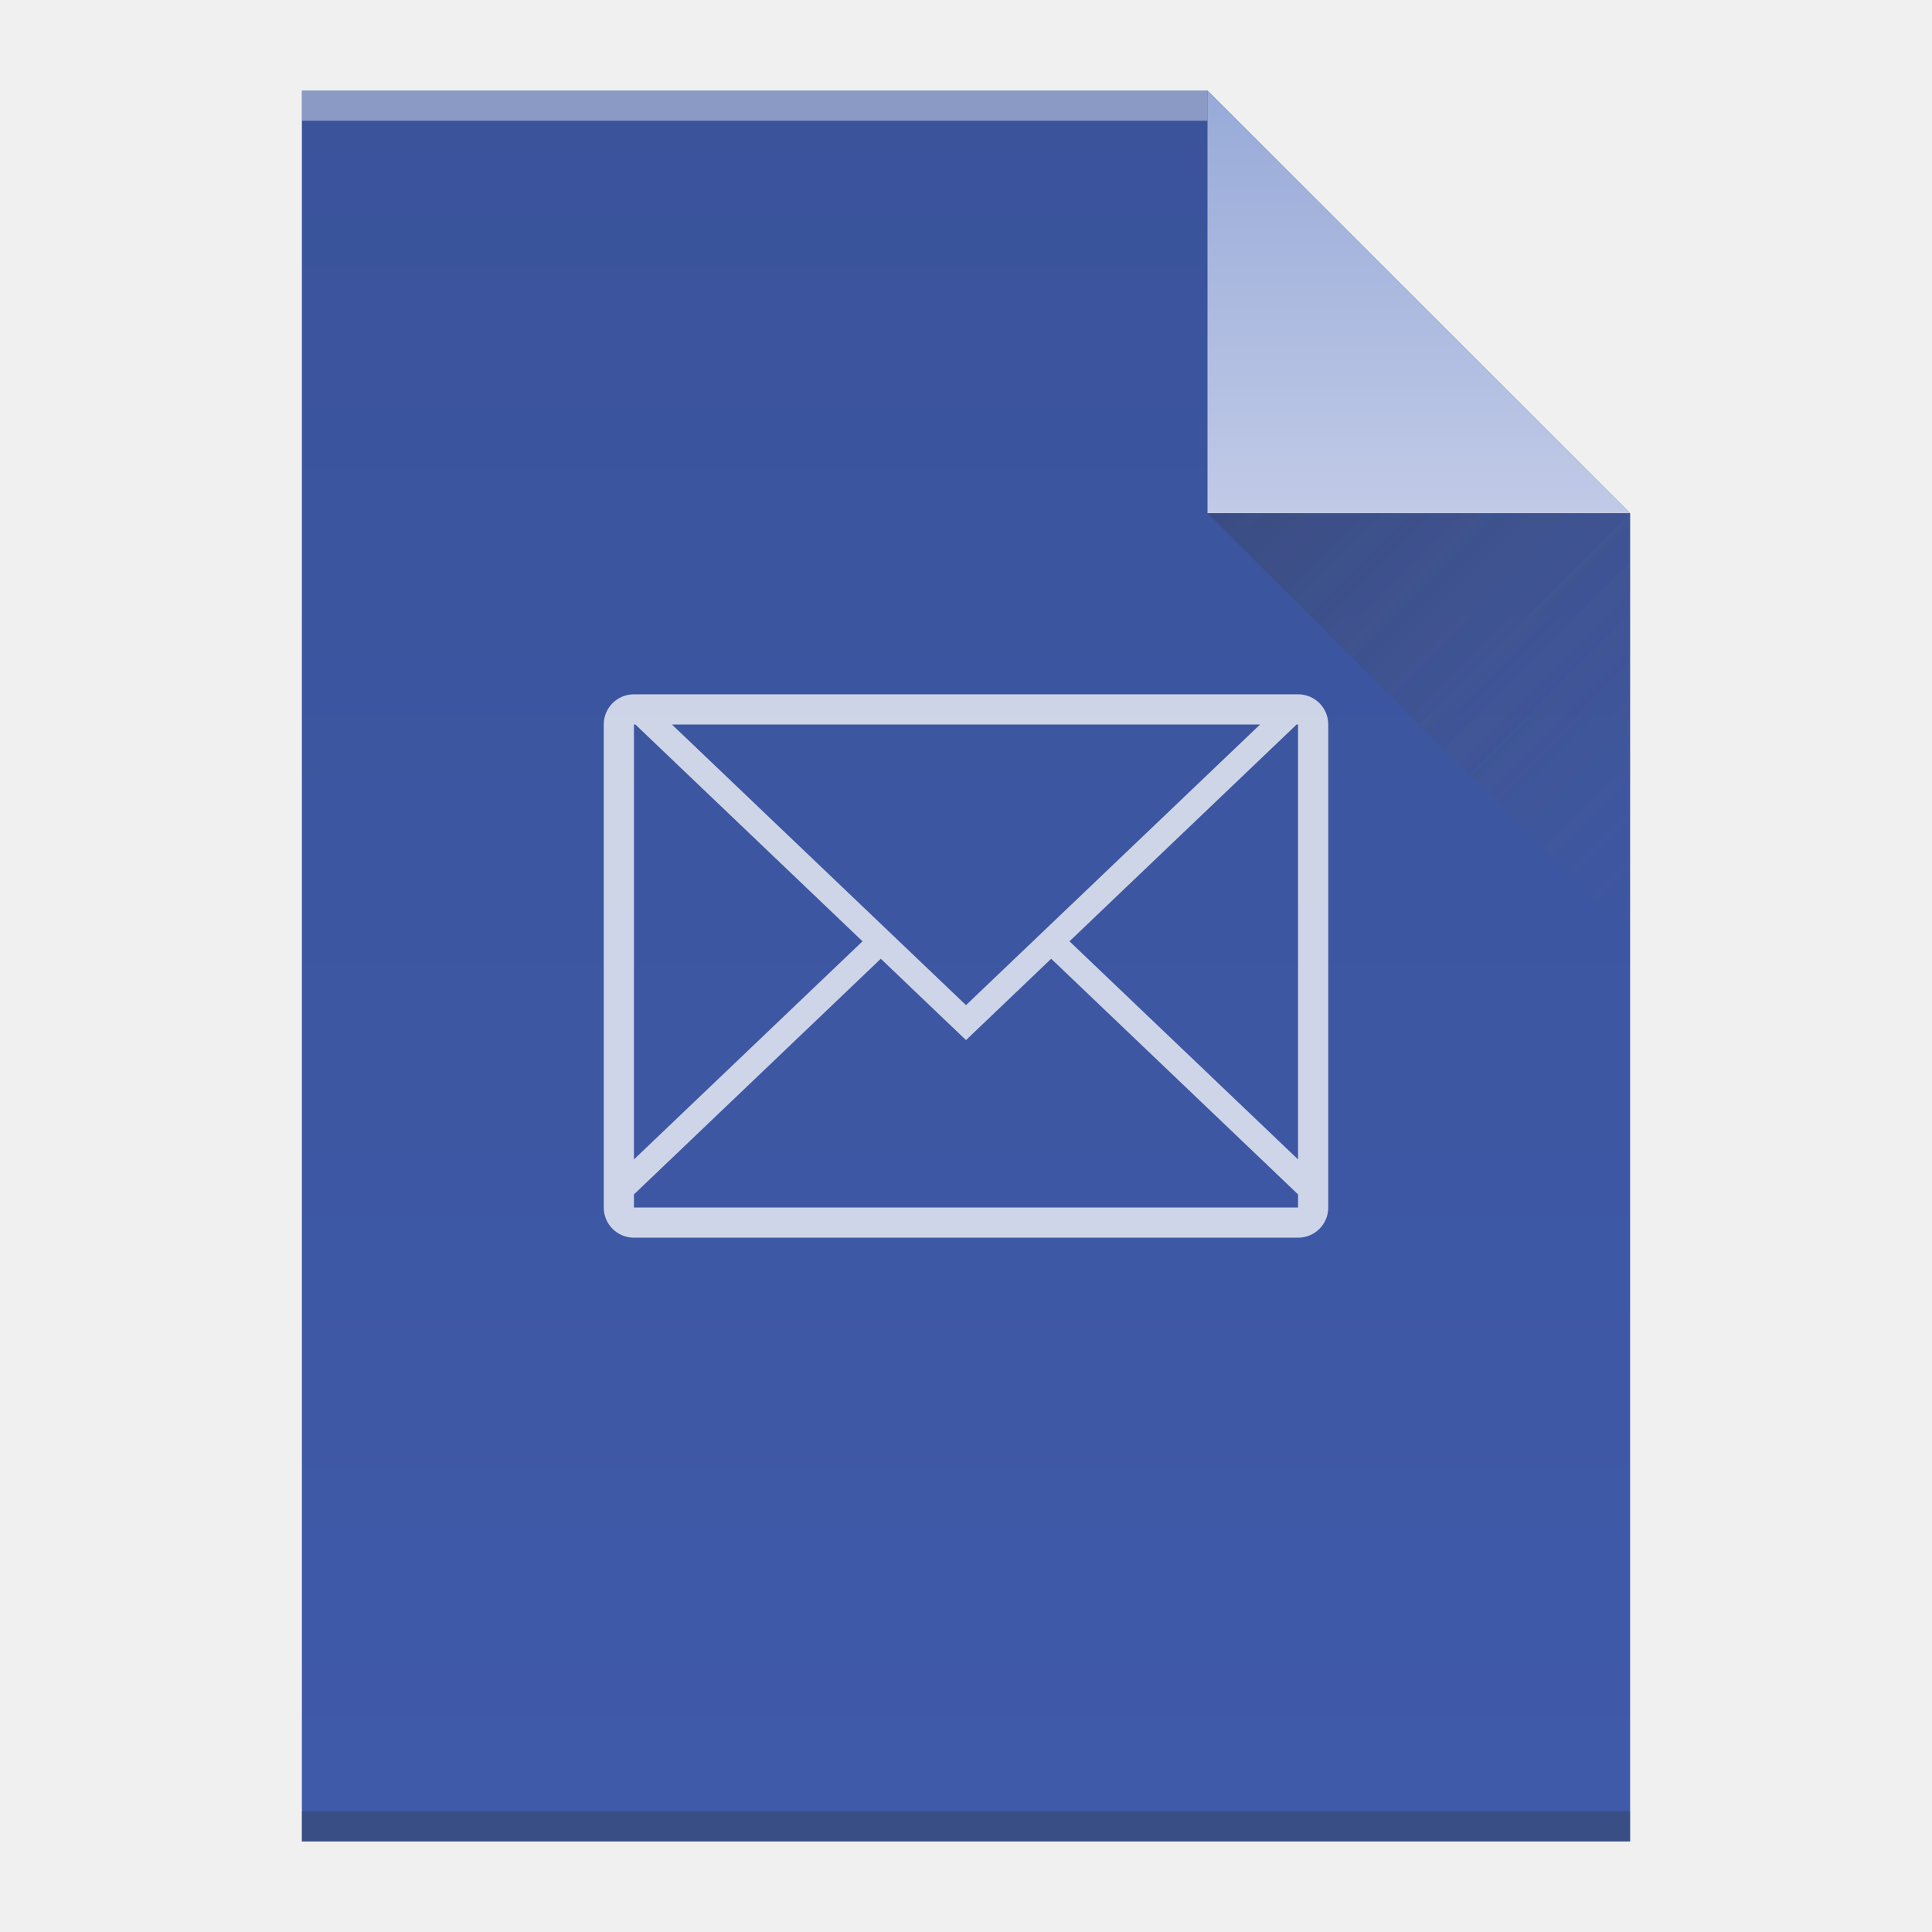
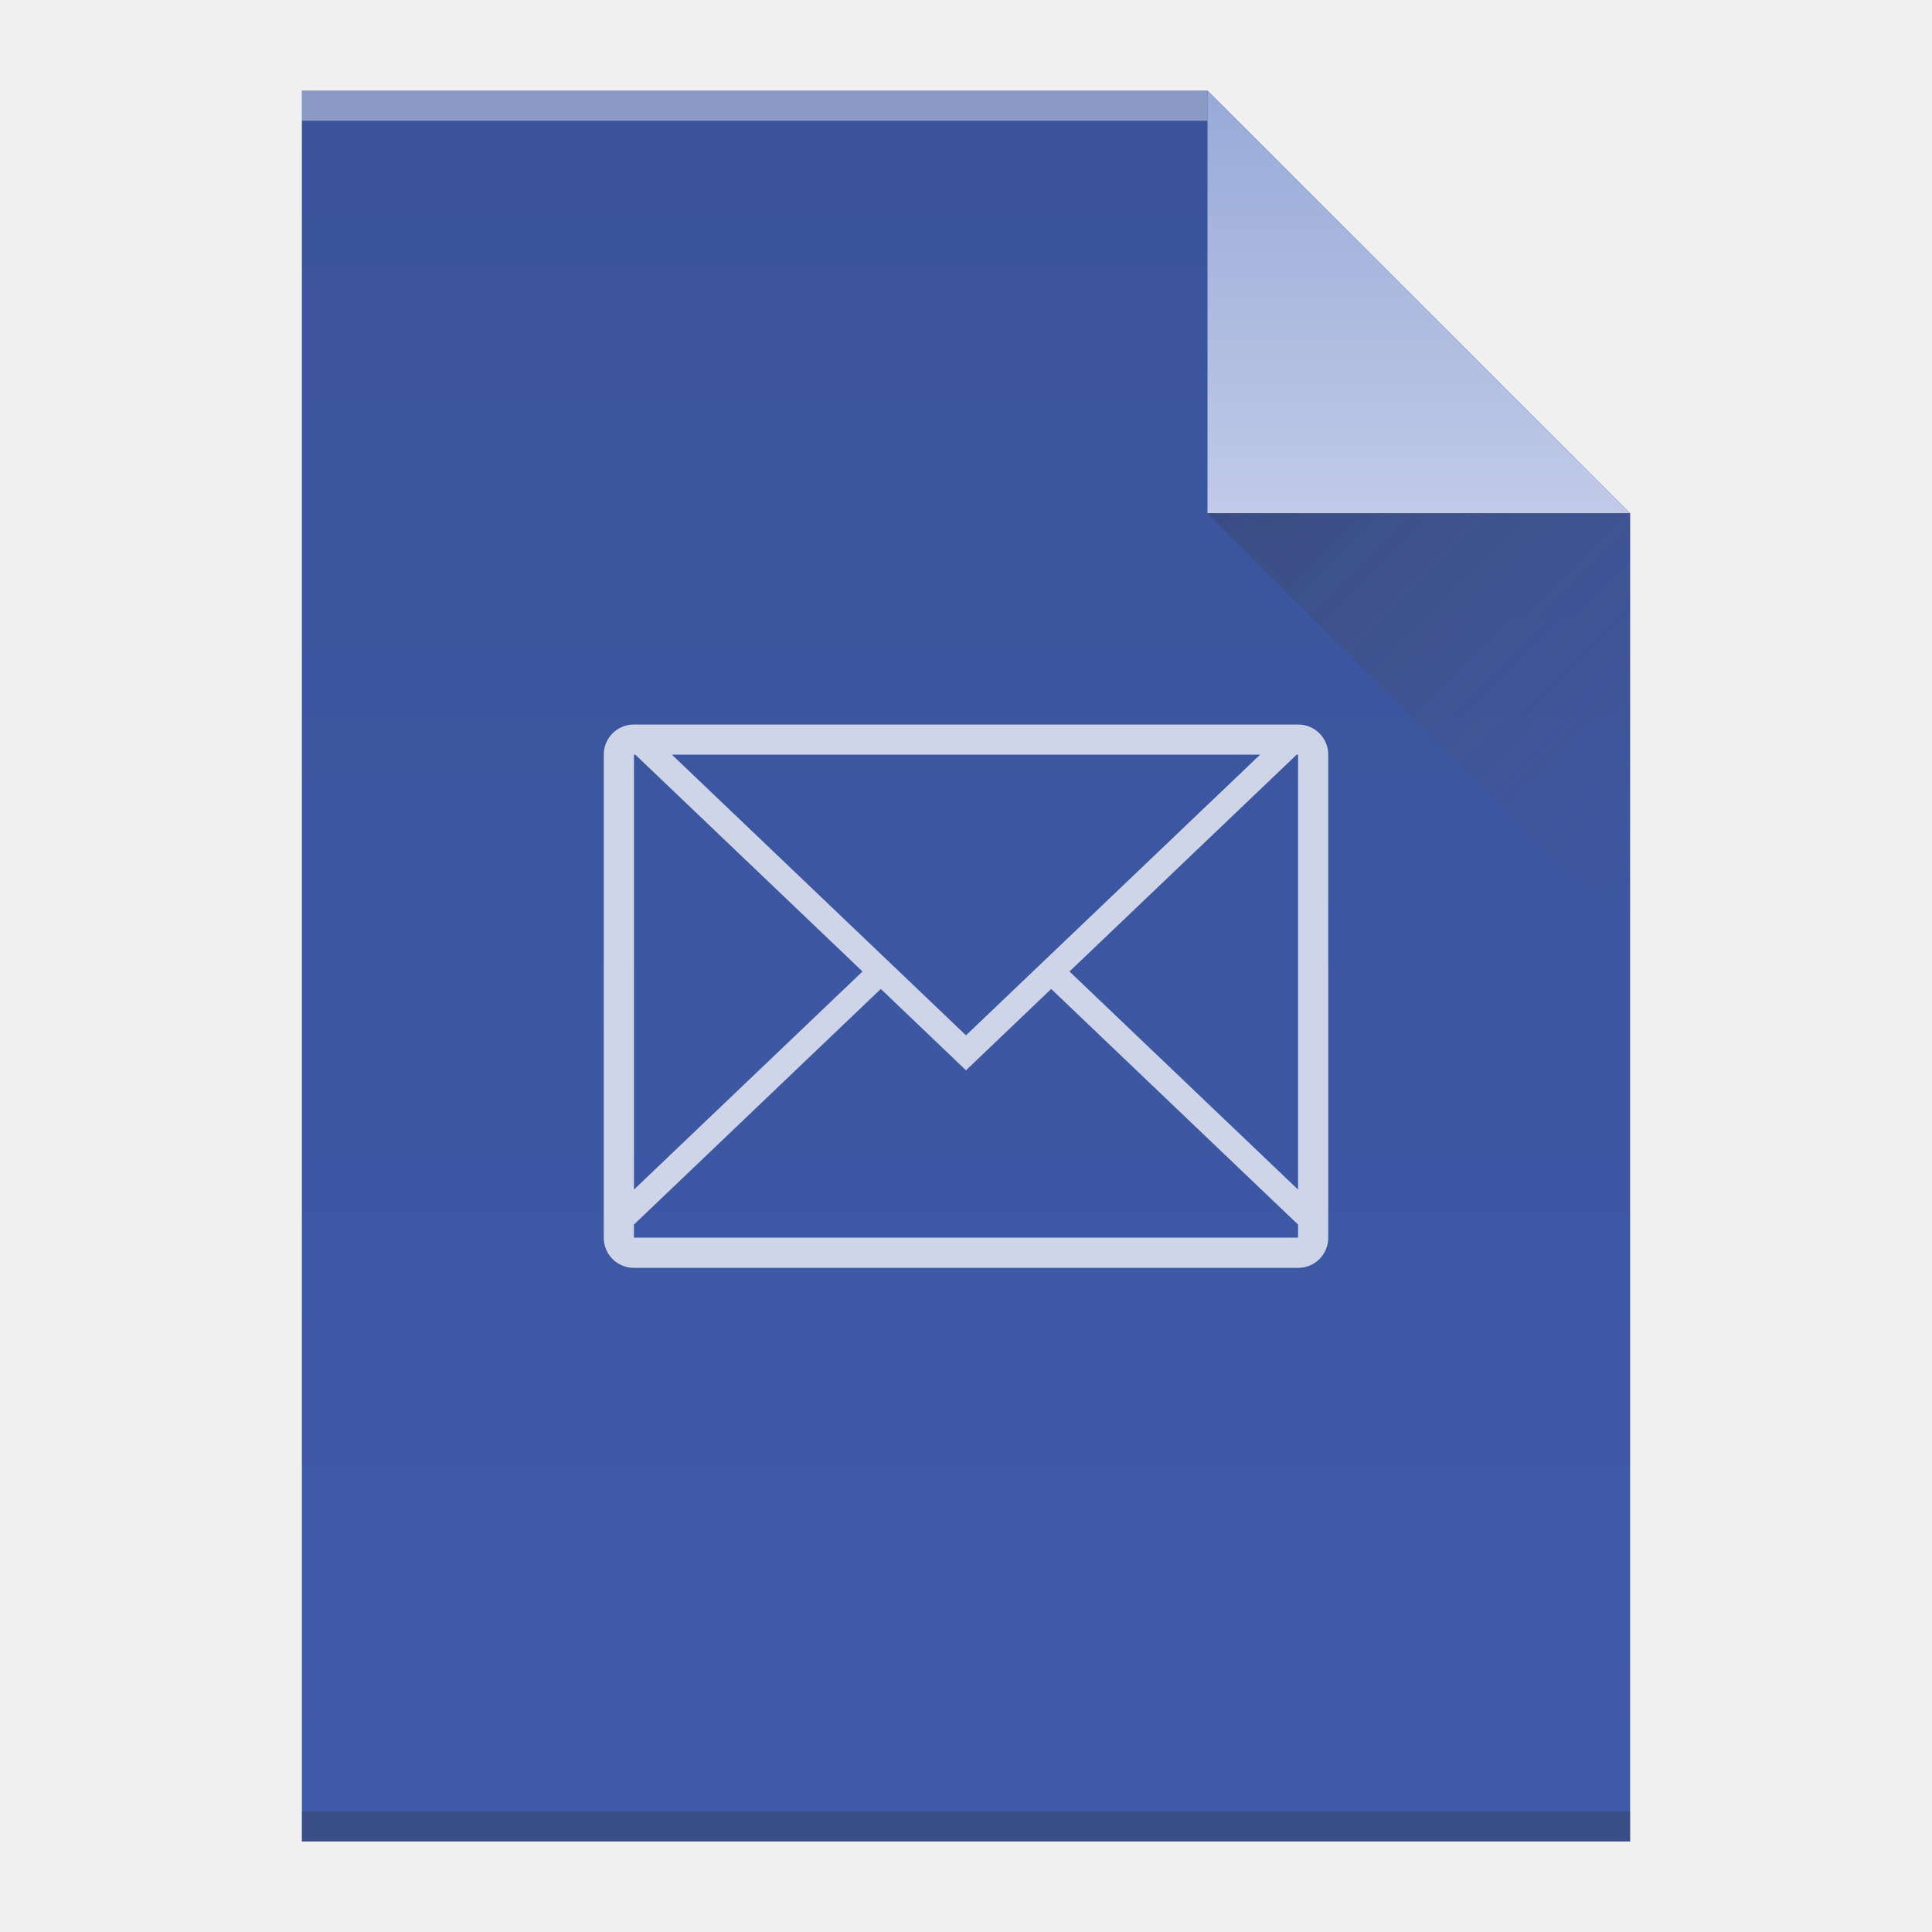
<svg xmlns="http://www.w3.org/2000/svg" xmlns:xlink="http://www.w3.org/1999/xlink" viewBox="0 0 64 64" id="svg2" version="1.1" width="64" height="64">
  <defs id="defs4">
    <linearGradient id="linearGradient4410">
      <stop style="stop-color:#383e51;stop-opacity:1" offset="0" id="stop4412" />
      <stop style="stop-color:#655c6f;stop-opacity:0" offset="1" id="stop4414" />
    </linearGradient>
    <linearGradient id="linearGradient4351-8">
      <stop id="stop4353-9" offset="0" style="stop-color:#97aad8;stop-opacity:1" />
      <stop id="stop4355-7" offset="1" style="stop-color:#c1cae7;stop-opacity:1" />
    </linearGradient>
    <linearGradient id="linearGradient4300-2">
      <stop style="stop-color:#3a539b;stop-opacity:1" offset="0" id="stop4302-4" />
      <stop style="stop-color:#3f5aa9;stop-opacity:1" offset="1" id="stop4304-1" />
    </linearGradient>
    <linearGradient xlink:href="#linearGradient4300-2" id="linearGradient4306-5" y1="61" y2="3" x2="0" gradientUnits="userSpaceOnUse" gradientTransform="matrix(1,0,0,-1,0,64)" />
    <linearGradient xlink:href="#linearGradient4351-8" id="linearGradient4357-8" y1="61" y2="47" x2="0" gradientUnits="userSpaceOnUse" gradientTransform="matrix(1,0,0,-1,0,64)" />
    <linearGradient xlink:href="#linearGradient4410" id="linearGradient4427-5" y1="17" x1="40" y2="31" x2="54" gradientUnits="userSpaceOnUse" />
    <linearGradient xlink:href="#linearGradient4410" id="linearGradient4427-5-3" y1="17" x1="40" y2="31" x2="54" gradientUnits="userSpaceOnUse" />
  </defs>
  <path style="fill:url(#linearGradient4306-5);fill-opacity:1.0" id="rect3500-9" d="m 10,61 0,-58 30,0 14,14 0,30 0,14 -14,0 -30,0 z" />
  <rect width="30" x="10" y="-4" height="1" style="fill:#ffffff;fill-opacity:0.412" id="rect4169-2" transform="scale(1,-1)" />
  <rect width="44" x="10" y="-61" height="1" style="fill:#2e3132;fill-opacity:0.294" id="rect4236-8" transform="scale(1,-1)" />
  <path style="fill:url(#linearGradient4357-8);fill-opacity:1.0;fill-rule:evenodd" id="path4314-9" d="M 54,17 40,3 40,17 Z" />
  <path style="opacity:0.2;fill:url(#linearGradient4427-5);fill-rule:evenodd" id="path4320-7" d="M 40,17 54,31 54,17 Z" />
  <path style="opacity:0.2;fill:url(#linearGradient4427-5-3);fill-rule:evenodd" id="path4320-7-5" d="M 40,17 54,31 54,17 Z" />
-   <path style="color:#000000;color-interpolation:sRGB;color-interpolation-filters:linearRGB;fill:#ffffff;color-rendering:auto;image-rendering:auto;shape-rendering:auto;text-rendering:auto;opacity:0.75" d="M 21 23 C 20.446 23 20 23.446 20 24 L 20 40 C 20 40.554 20.446 41 21 41 L 43 41 C 43.554 41 44 40.554 44 40 L 44 24 C 44 23.446 43.554 23 43 23 L 21 23 z M 21 24 L 21.047 24 L 28.572 31.182 L 21 38.408 L 21 24 z M 22.258 24 L 41.742 24 L 32 33.297 L 22.258 24 z M 42.953 24 L 43 24 L 43 38.408 L 35.428 31.182 L 42.953 24 z M 29.178 31.76 L 32 34.455 L 34.822 31.76 L 43 39.566 L 43 40 L 21 40 L 21 39.566 L 29.178 31.76 z " id="rect4167" />
+   <path style="color:#000000;opacity:0.75;color-interpolation:sRGB;color-interpolation-filters:linearRGB;fill:#ffffff;color-rendering:auto;image-rendering:auto;shape-rendering:auto;text-rendering:auto" d="m 21,24 c -0.554,0 -1,0.446 -1,1 l 0,16 c 0,0.554 0.446,1 1,1 l 22,0 c 0.554,0 1,-0.446 1,-1 l 0,-16 c 0,-0.554 -0.446,-1 -1,-1 l -22,0 z m 0,1 0.047,0 7.525,7.182 L 21,39.408 21,25 Z m 1.258,0 19.484,0 L 32,34.297 22.258,25 Z M 42.953,25 43,25 43,39.408 35.428,32.182 42.953,25 Z M 29.178,32.76 32,35.455 34.822,32.76 43,40.566 43,41 l -22,0 0,-0.434 8.178,-7.807 z" id="rect4167" />
</svg>
